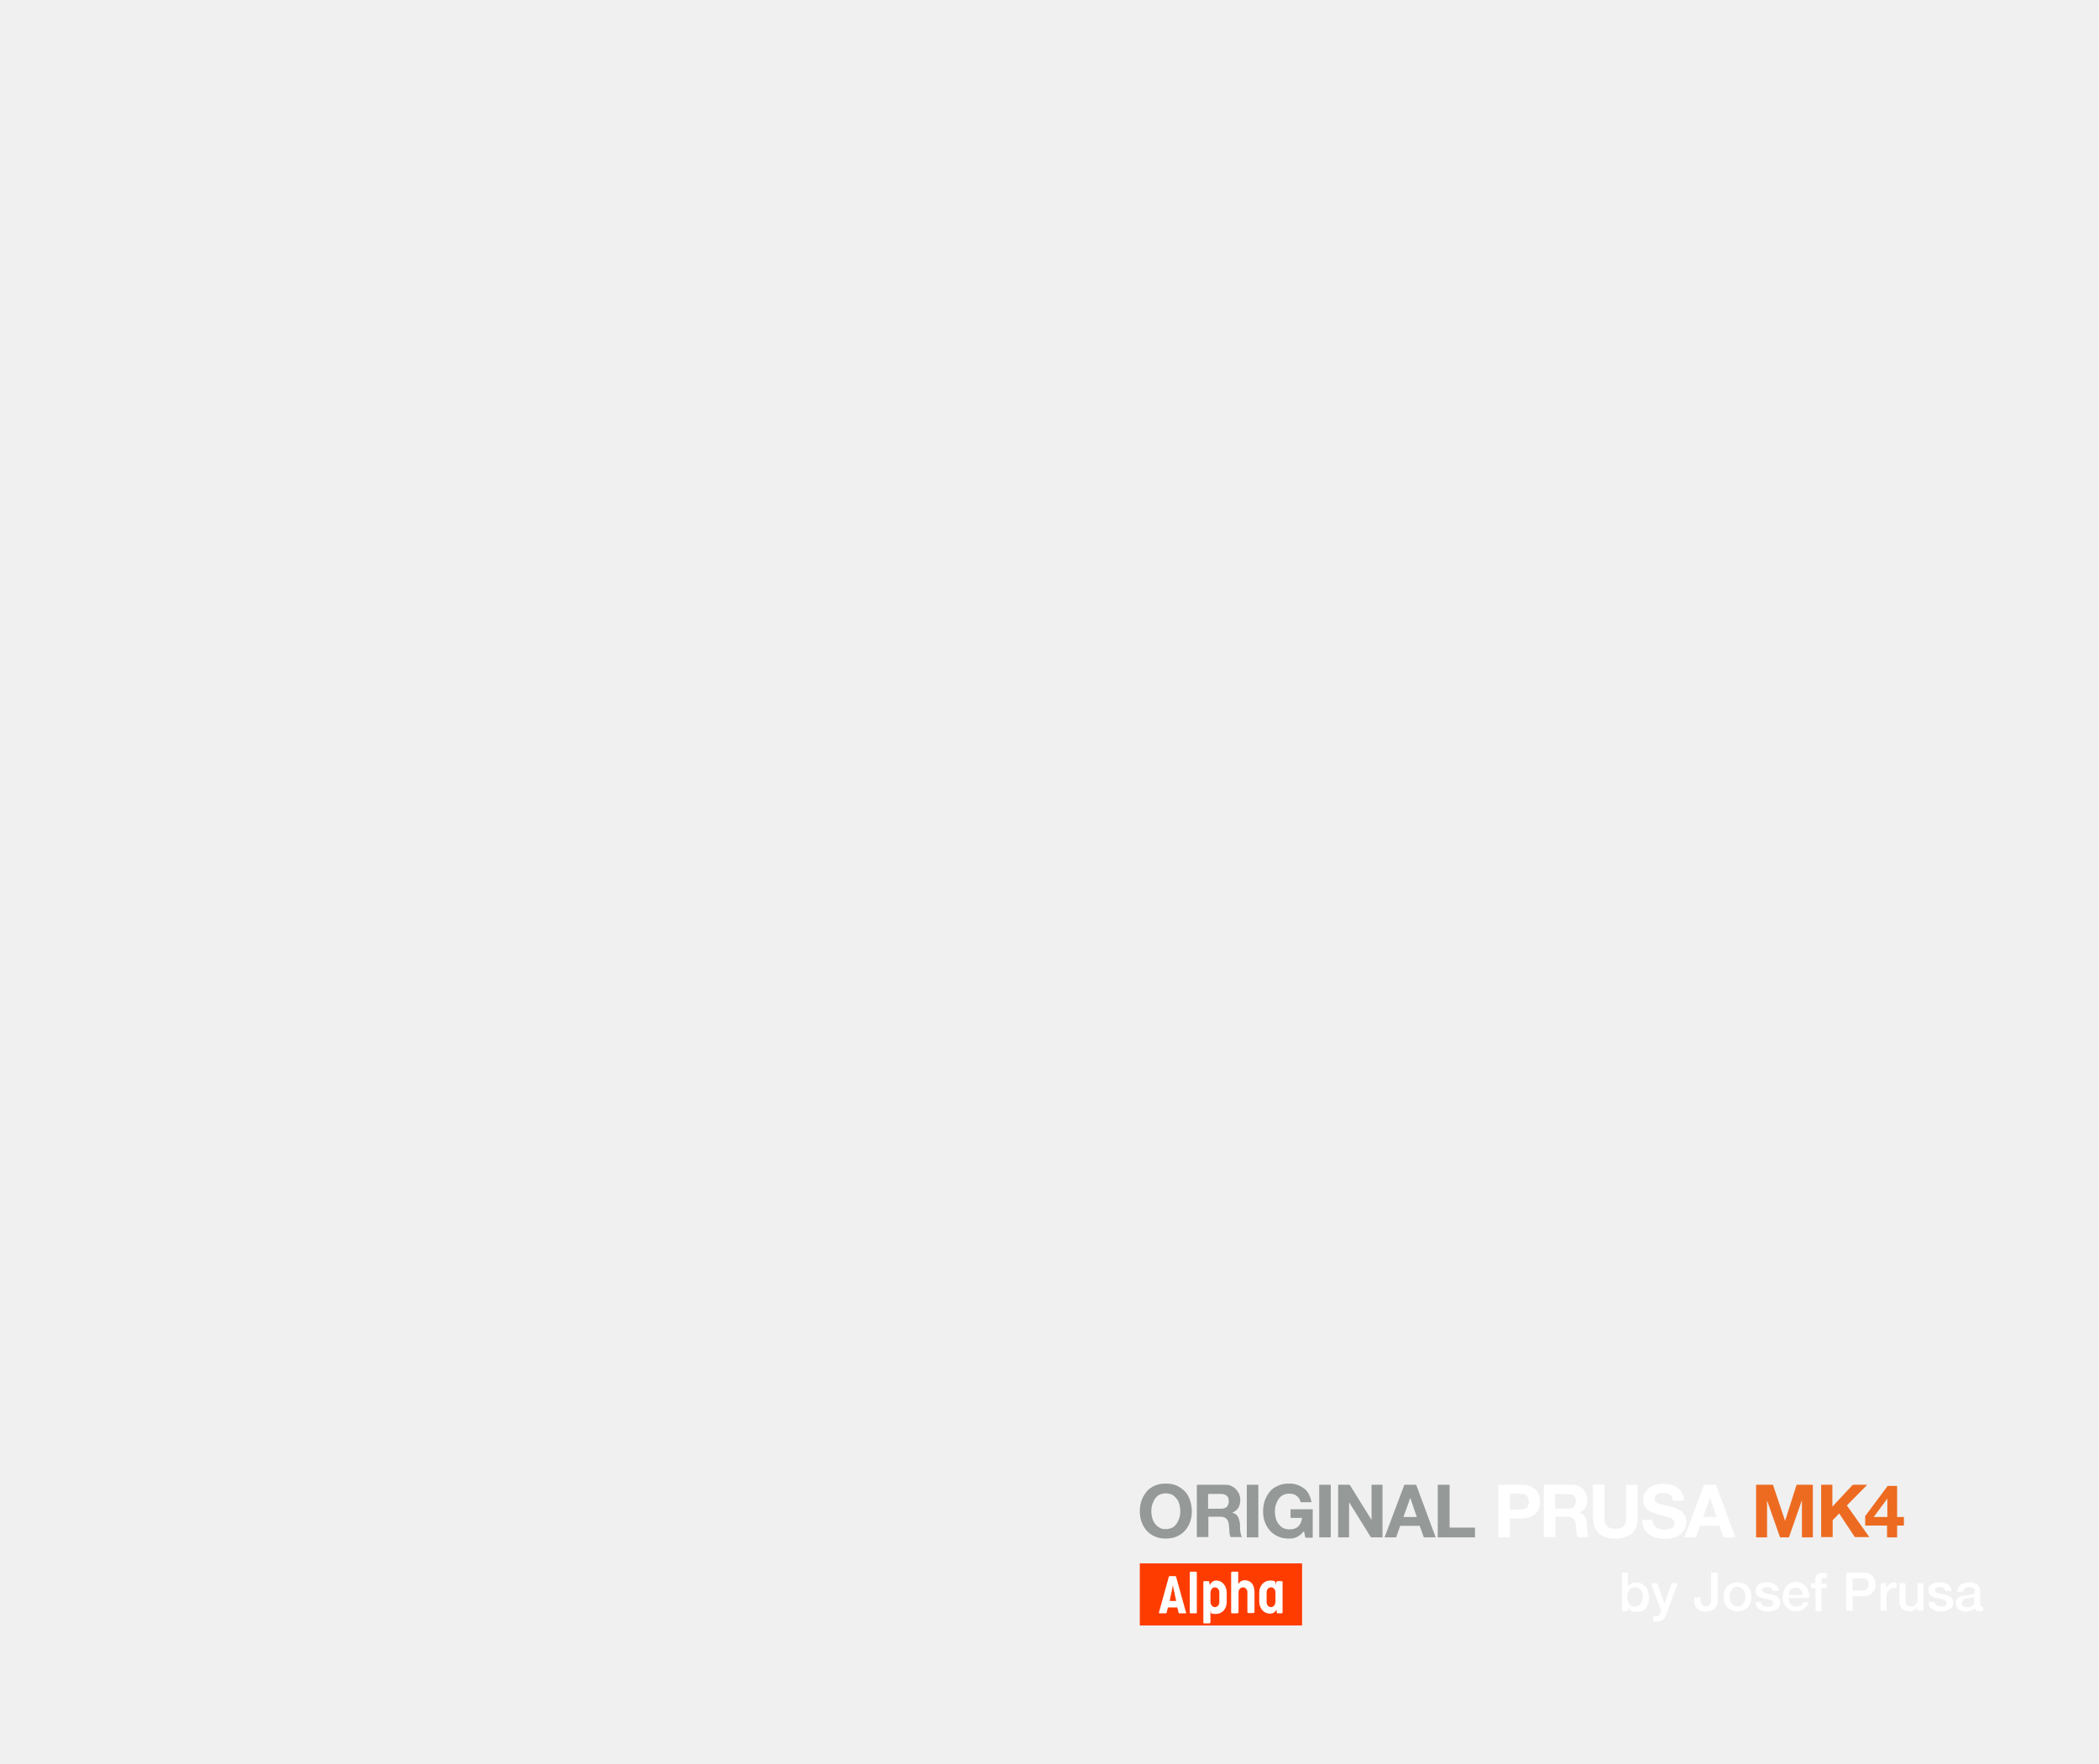
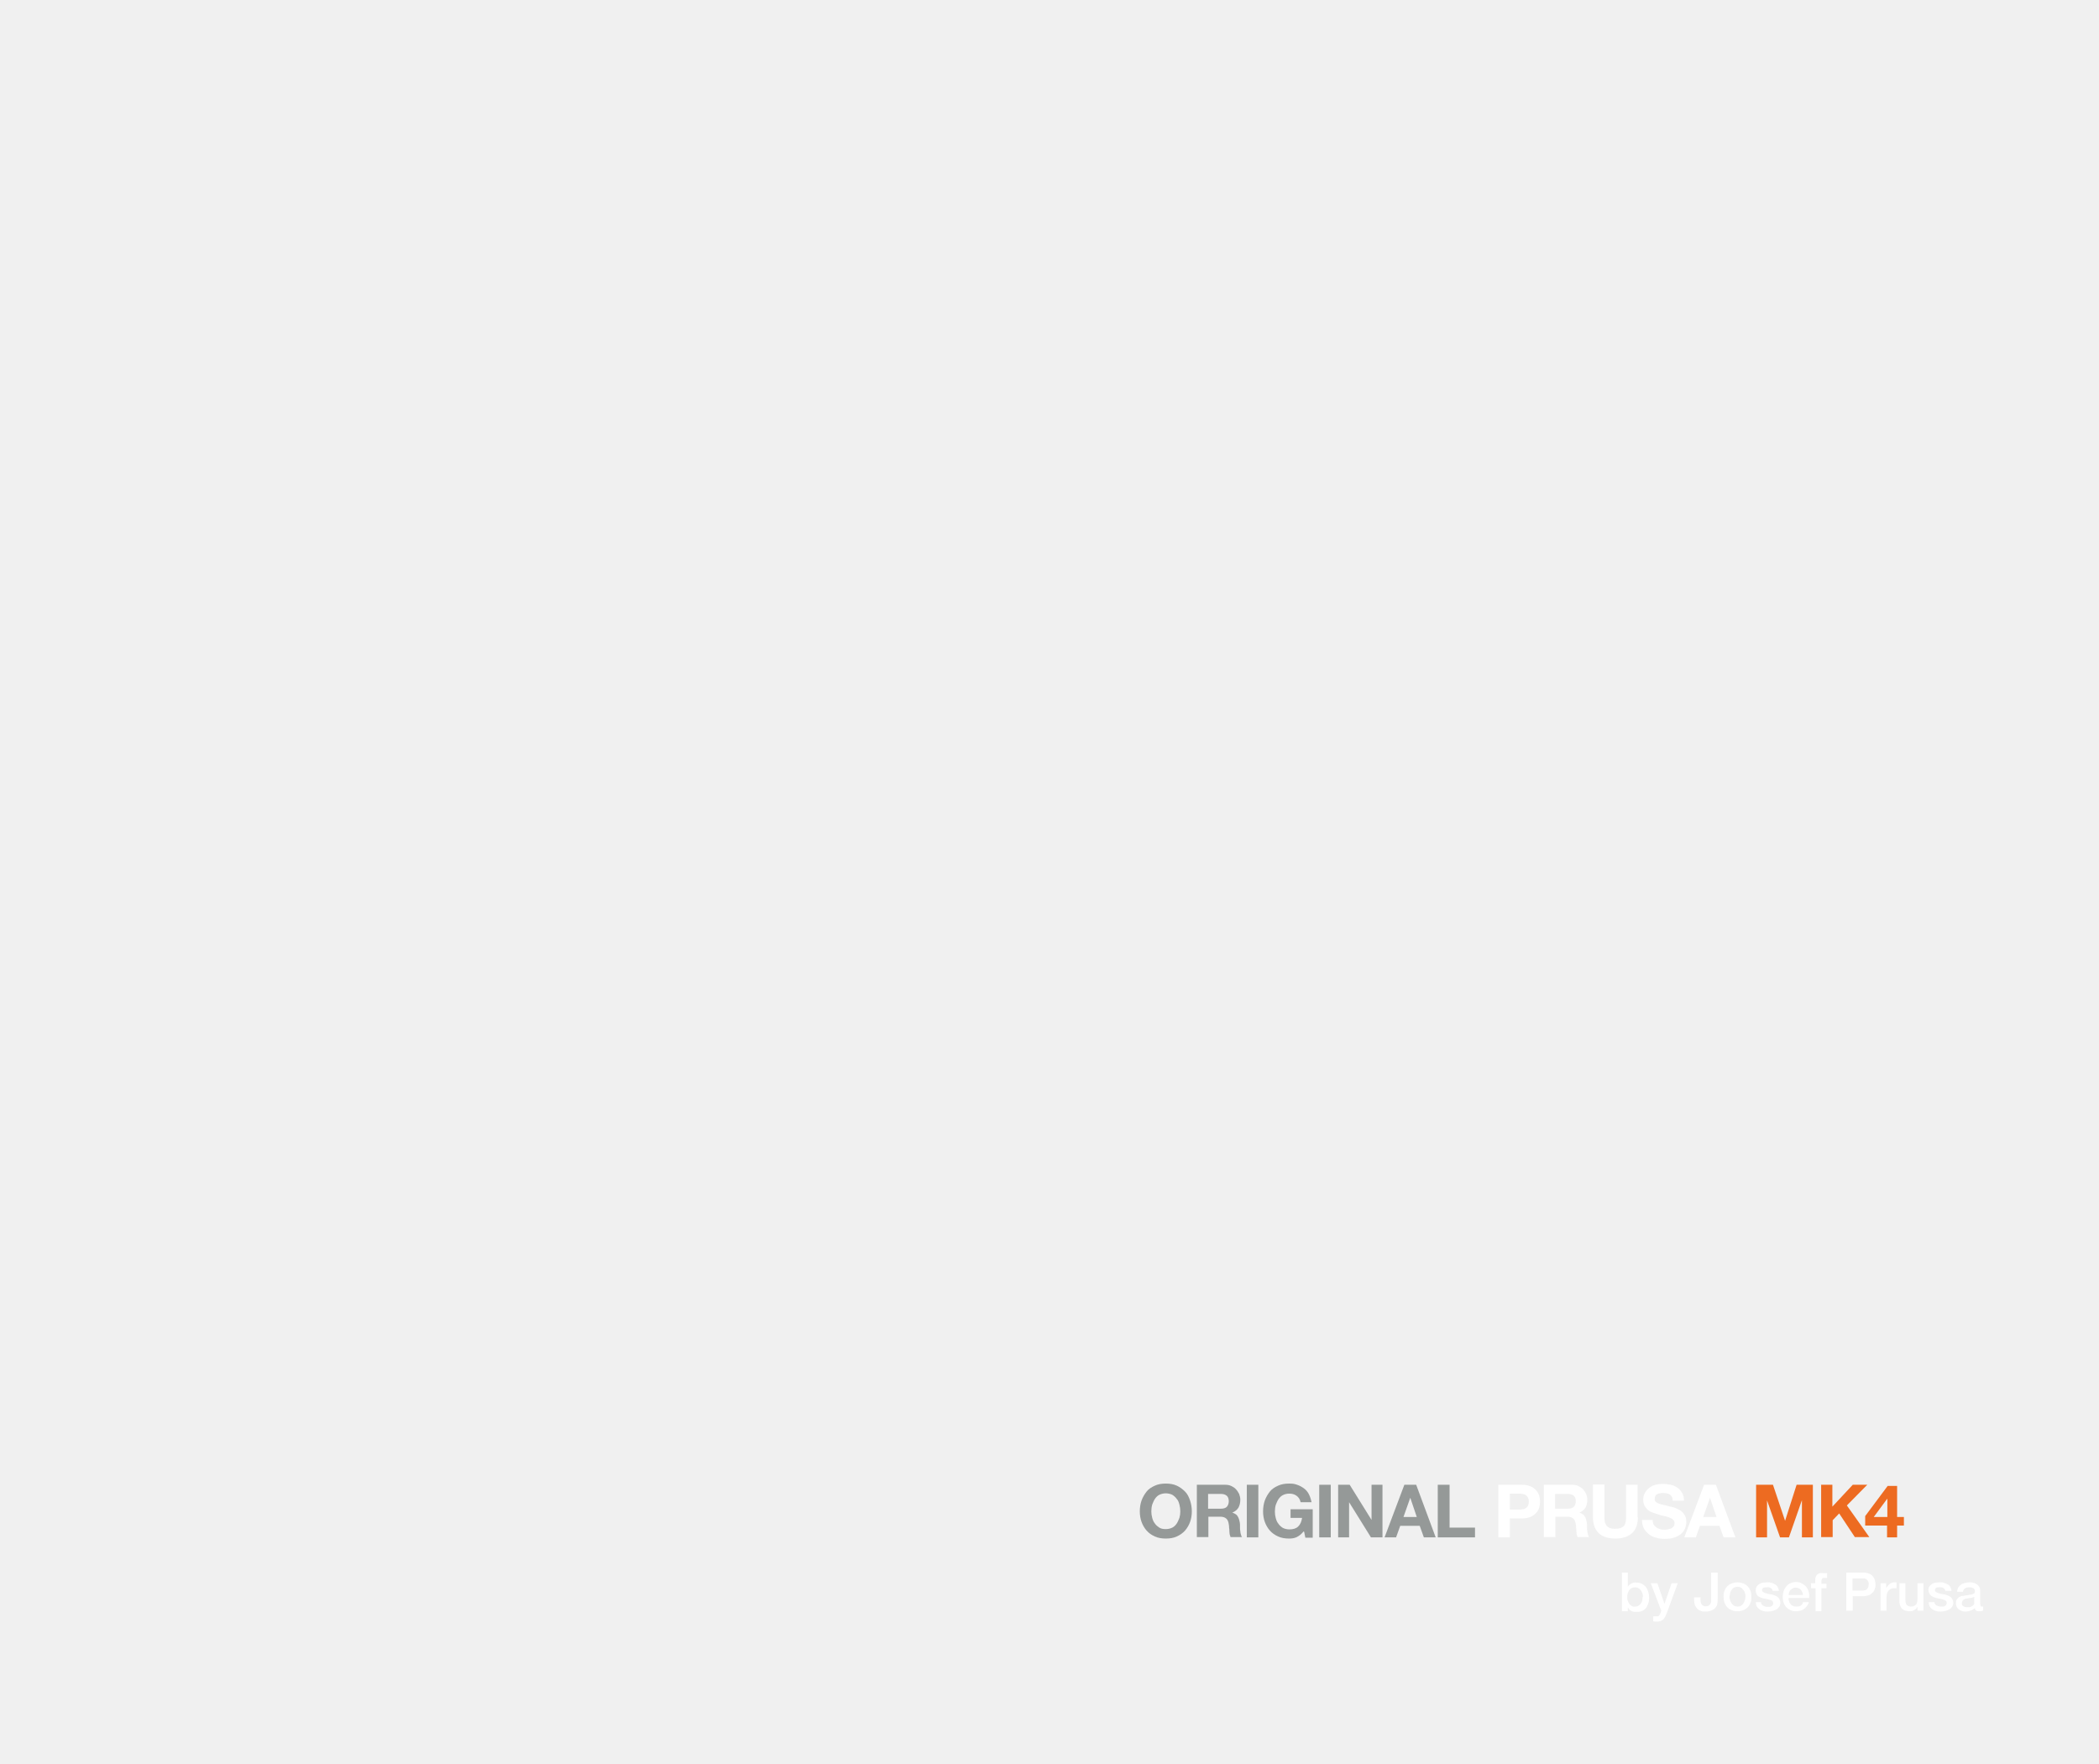
- <svg xmlns="http://www.w3.org/2000/svg" id="svg3128" width="710.1" height="596.7" viewBox="0 0 710.1 596.7">
+ <svg xmlns="http://www.w3.org/2000/svg" id="svg3128" width="710.1" height="596.7" viewBox="0 0 710.1 596.7" version="1.1">
+   <defs id="defs21" />
  <path id="path3098" d="m548.6,532h2.1v4.8h0c.1-.2.3-.4.5-.6.2-.2.4-.3.7-.5.2-.1.5-.2.8-.3.3,0,.5-.1.8,0,.7,0,1.3.1,1.9.4.5.2,1,.6,1.4,1.1.4.5.6,1,.8,1.6.2.6.3,1.3.3,1.9,0,.6,0,1.2-.2,1.8-.2.6-.4,1.1-.7,1.6-.7,1-1.8,1.5-3,1.5-.3,0-.6,0-1,0-.3,0-.6-.1-.9-.2-.3-.1-.5-.3-.8-.5-.2-.2-.4-.5-.6-.8h0v1.3h-2v-12.9Zm7.2,8.2c0-.4,0-.8-.2-1.2-.1-.4-.3-.7-.5-1-.2-.3-.5-.6-.8-.7-.3-.2-.7-.3-1.1-.3-.8,0-1.5.3-2,.9-.5.7-.7,1.6-.7,2.4,0,.4,0,.9.2,1.3.1.4.3.7.5,1,.2.3.5.5.8.7.3.2.7.3,1.1.2.4,0,.8,0,1.2-.3.3-.2.6-.4.8-.7.2-.3.4-.7.5-1,0-.4.1-.8.1-1.2Z" style="fill: #fff;" />
  <path id="path3100" d="m558.5,535.6h2.2l2.4,7h0l2.4-7h2.1l-3.6,9.8c-.2.4-.3.8-.5,1.2-.2.4-.4.7-.6,1-.2.3-.5.5-.9.7-.4.2-.9.3-1.3.3-.5,0-1,0-1.4-.1v-1.7h.5c.2,0,.3,0,.5,0,.2,0,.4,0,.6,0,.1,0,.3-.1.4-.3.1-.1.2-.3.3-.4,0-.2.1-.4.2-.5l.2-.7-3.5-9.2Z" style="fill: #fff;" />
  <path id="path3102" d="m581.1,540.8c0,.5,0,1.1-.1,1.6,0,.5-.3,1-.6,1.4-.3.4-.8.8-1.3,1-.7.3-1.5.4-2.2.4-.6,0-1.2,0-1.7-.3-.5-.2-.9-.5-1.2-.9-.3-.4-.6-.8-.7-1.3-.1-.5-.2-1.1-.2-1.6v-.7h2.2v.7c0,.6,0,1.2.4,1.7.3.4.9.7,1.4.6.3,0,.6,0,.9-.2.2-.1.4-.3.6-.5.1-.2.2-.5.3-.8,0-.4,0-.7,0-1.1v-8.8h2.2v8.7Z" style="fill: #fff;" />
  <path id="path3104" d="m587.8,545.1c-.7,0-1.4-.1-2-.4-.6-.2-1.1-.6-1.5-1-.4-.4-.7-1-.9-1.5-.2-.6-.3-1.3-.3-2,0-.7,0-1.4.3-2,.2-.6.5-1.1.9-1.5.4-.4.9-.8,1.5-1,1.3-.5,2.7-.5,4,0,.6.2,1.1.6,1.5,1,.4.4.7,1,.9,1.5.2.6.3,1.3.3,2,0,.7,0,1.4-.3,2-.2.6-.5,1.1-.9,1.5-.4.4-.9.8-1.5,1-.6.3-1.3.4-2,.4Zm0-1.6c.4,0,.8,0,1.2-.3.3-.2.6-.4.8-.8.2-.3.4-.7.5-1.1.1-.4.2-.8.2-1.2,0-.4,0-.8-.2-1.2,0-.4-.3-.7-.5-1-.2-.3-.5-.6-.8-.8-.7-.4-1.6-.4-2.4,0-.3.2-.6.4-.8.8-.2.3-.4.6-.5,1,0,.4-.1.8-.2,1.2,0,.4,0,.8.2,1.2,0,.4.3.7.5,1.1.2.3.5.6.8.8.4.2.8.3,1.2.3h0Z" style="fill: #fff;" />
  <path id="path3106" d="m595.7,541.9c0,.5.3,1,.7,1.3.4.2.9.4,1.4.4.2,0,.4,0,.7,0,.2,0,.5,0,.7-.2.2,0,.4-.2.5-.4.3-.4.2-.9,0-1.3-.2-.2-.4-.3-.7-.4-.3-.1-.7-.2-1-.3l-1.1-.2c-.4,0-.7-.2-1.1-.3-.4-.1-.7-.3-1-.5-.3-.2-.5-.5-.6-.9-.2-.4-.3-.8-.2-1.2,0-.5.1-.9.4-1.3.2-.3.6-.6.9-.8.4-.2.8-.4,1.3-.4.4,0,.9-.1,1.3-.1.5,0,.9,0,1.4.2.4,0,.8.3,1.2.5.4.2.7.5.9.9.2.4.4.9.4,1.3h-2.1c0-.4-.3-.8-.7-1-.4-.2-.8-.3-1.2-.2-.2,0-.3,0-.5,0-.2,0-.4,0-.6.1-.2,0-.3.2-.4.3-.1.1-.2.3-.2.5,0,.2,0,.5.3.6.2.2.4.3.7.4.3.1.7.2,1,.3l1.1.2c.4,0,.7.2,1.1.3.4.1.7.3,1,.5.3.2.5.5.7.8.2.4.3.8.3,1.2,0,.5-.1,1-.4,1.4-.3.4-.6.7-1,.9-.4.2-.9.4-1.3.5-.5.1-1,.2-1.5.2-.5,0-1.1,0-1.6-.2-.5-.1-.9-.3-1.3-.6-.4-.3-.7-.6-.9-1-.2-.4-.3-.9-.3-1.4h2Z" style="fill: #fff;" />
  <path id="path3108" d="m605.1,540.8c0,.3,0,.7.2,1,0,.3.3.6.5.9.2.3.5.5.8.6.4.2.7.2,1.1.2.5,0,1.1,0,1.5-.3.4-.3.7-.7.8-1.2h1.9c0,.5-.3.9-.6,1.3-.3.4-.6.7-1,1-.4.3-.8.5-1.2.6-.5.1-1,.2-1.5.2-.7,0-1.3-.1-1.9-.4-.5-.2-1-.6-1.4-1-.4-.4-.7-1-.9-1.5-.2-.6-.3-1.3-.3-2,0-.6.1-1.3.3-1.9.2-.6.5-1.1.9-1.6.8-1,2-1.5,3.3-1.5.7,0,1.4.1,2,.5.6.3,1.1.7,1.5,1.2.4.5.7,1.1.8,1.7.2.7.2,1.3.1,2h-6.9Zm4.8-1.3c0-.3,0-.6-.2-.9-.1-.3-.3-.6-.5-.8-.2-.2-.4-.4-.7-.5-.3-.1-.6-.2-.9-.2-.3,0-.7,0-1,.2-.3.1-.5.3-.8.5-.2.2-.4.5-.5.8-.1.3-.2.7-.2,1h4.8Z" style="fill: #fff;" />
  <path id="path3110" d="m612.6,535.6h1.5v-.8c0-.5,0-1,.2-1.4.1-.3.3-.6.6-.8.2-.2.5-.3.8-.4.3,0,.7-.1,1,0,.5,0,.9,0,1.4,0v1.6c-.1,0-.3,0-.4,0h-.5c-.3,0-.5,0-.7.2-.2.2-.3.5-.3.8v1h1.7v1.5h-1.7v7.8h-2v-7.8h-1.5v-1.5Z" style="fill: #fff;" />
  <path id="path3112" d="m624.5,532h5.7c.8,0,1.5.1,2.2.4.5.2,1,.6,1.3,1,.3.4.5.8.6,1.3.1.4.2.9.2,1.3,0,.4,0,.9-.2,1.3-.1.5-.3.9-.6,1.3-.4.4-.8.8-1.3,1-.7.3-1.5.4-2.2.4h-3.4v4.9h-2.2v-12.9Zm2.2,6.1h3.3c.3,0,.5,0,.8-.1.3,0,.5-.2.7-.3.2-.2.4-.4.5-.7.1-.3.2-.7.2-1,0-.3,0-.7-.2-1-.2-.5-.7-.9-1.2-1-.3,0-.6,0-.8,0h-3.3v4.2Z" style="fill: #fff;" />
  <path id="path3114" d="m636.2,535.6h1.9v1.8h0c0-.3.2-.5.4-.7.2-.2.4-.5.6-.7.2-.2.5-.4.8-.5.3-.1.6-.2.9-.2h.8v2h-.4c-.1,0-.3,0-.5,0-.7,0-1.3.3-1.8.8-.2.3-.4.6-.5,1-.1.4-.2.9-.2,1.4v4.4h-2v-9.3Z" style="fill: #fff;" />
  <path id="path3116" d="m650.7,544.9h-2v-1.3h0c-.3.5-.7.9-1.1,1.1-.5.3-1,.4-1.5.4-1,0-1.9-.2-2.7-.9-.6-.8-.9-1.8-.8-2.7v-5.9h2v5.7c0,.6.1,1.2.5,1.7.3.3.8.5,1.3.5.4,0,.7,0,1.1-.2.3-.1.5-.3.7-.5.2-.2.3-.5.4-.8,0-.3.1-.7.1-1v-5.4h2v9.3Z" style="fill: #fff;" />
  <path id="path3118" d="m654.4,541.9c0,.5.3,1,.7,1.2.4.2.9.4,1.4.4.2,0,.4,0,.7,0,.2,0,.5,0,.7-.2.2,0,.4-.2.5-.4.1-.2.2-.4.2-.6,0-.2-.1-.5-.3-.7-.2-.2-.4-.3-.7-.4-.3-.1-.7-.2-1-.3l-1.1-.2c-.4,0-.7-.2-1.1-.3-.4-.1-.7-.3-1-.5-.3-.2-.5-.5-.7-.8-.2-.4-.3-.8-.3-1.2,0-.5.1-.9.4-1.3.2-.3.6-.6.9-.8.4-.2.8-.4,1.3-.4.4,0,.9-.1,1.3-.1.5,0,.9,0,1.4.2.4.1.8.3,1.2.5.4.2.7.5.9.9.2.4.4.9.4,1.3h-2.1c0-.4-.3-.8-.7-1-.4-.2-.8-.3-1.2-.2-.2,0-.3,0-.5,0-.2,0-.4,0-.5.1-.2,0-.3.2-.4.3-.1.1-.2.3-.2.5,0,.2,0,.5.3.6.2.2.4.3.7.4.3.1.7.2,1,.3l1.1.2c.4,0,.7.2,1.1.3.4.1.7.3,1,.5.3.2.5.5.7.8.2.4.3.8.3,1.2,0,.5-.1,1-.4,1.4-.3.4-.6.7-1,.9-.4.2-.9.4-1.3.5-.5.1-1,.2-1.5.2-.6,0-1.1,0-1.6-.2-.5-.1-.9-.3-1.3-.6-.4-.3-.7-.6-.9-1-.2-.4-.3-.9-.3-1.4h2.1Z" style="fill: #fff;" />
  <path id="path3120" d="m670,542.8c0,.2,0,.4,0,.5,0,.1.2.2.4.2h.5v1.4h-.3c0,0-.3.2-.3.2h-.4c-.1,0-.2,0-.3,0-.3,0-.7,0-1-.2-.3-.2-.5-.5-.5-.9-.4.4-.9.7-1.5.9-.6.2-1.1.3-1.7.3-.4,0-.8,0-1.2-.2-.4-.1-.7-.3-1-.5-.3-.2-.5-.5-.7-.8-.2-.4-.3-.8-.3-1.2,0-.5,0-1,.3-1.4.2-.3.5-.6.8-.8.4-.2.7-.4,1.2-.4.4,0,.9-.2,1.3-.2.3,0,.7-.1,1.1-.2.3,0,.6,0,.9-.2.2,0,.4-.2.6-.3.2-.2.2-.4.2-.7,0-.2,0-.5-.2-.7-.1-.2-.3-.3-.5-.4-.2,0-.4-.2-.6-.2-.2,0-.4,0-.7,0-.5,0-1,.1-1.4.4-.4.3-.6.7-.6,1.1h-2c0-.5.2-1,.4-1.5.3-.4.6-.7,1-1,.4-.2.9-.4,1.3-.5.5-.1,1-.2,1.5-.2.5,0,.9,0,1.3.2.4,0,.8.2,1.2.5.3.2.6.5.8.8.2.4.3.8.3,1.2v4.8Zm-2.1-2.6c-.3.2-.7.3-1.2.4-.5,0-.9.1-1.4.2-.2,0-.4,0-.6.2-.2,0-.4.1-.5.3-.2.1-.3.3-.4.5,0,.2-.1.4-.1.7,0,.2,0,.4.2.6.1.2.3.3.5.4.2,0,.4.2.6.2.2,0,.4,0,.6,0,.2,0,.5,0,.7,0,.3,0,.5-.2.8-.3.2-.1.4-.3.6-.5.2-.2.2-.5.2-.8v-1.5Z" style="fill: #fff;" />
-   <g>
-     <path d="m385.6,511.3c0-1.3.2-2.6.6-3.7s1-2.1,1.7-3c.7-.9,1.7-1.5,2.8-2,1.1-.5,2.3-.7,3.7-.7s2.6.2,3.7.7c1.1.5,2,1.2,2.8,2s1.3,1.8,1.7,3,.6,2.4.6,3.7-.2,2.5-.6,3.6-1,2.1-1.7,2.9c-.7.8-1.7,1.5-2.8,2-1.1.5-2.3.7-3.7.7s-2.6-.2-3.7-.7c-1.1-.5-2-1.1-2.8-2-.7-.8-1.3-1.8-1.7-2.9-.4-1.1-.6-2.3-.6-3.6Zm3.9,0c0,.7.1,1.5.3,2.2.2.7.4,1.3.9,1.9.4.6.9,1,1.5,1.4s1.4.5,2.2.5,1.6-.2,2.2-.5,1.1-.8,1.5-1.4c.4-.6.6-1.2.9-1.9.2-.7.3-1.4.3-2.2s-.1-1.5-.3-2.3c-.2-.7-.4-1.4-.9-1.9-.4-.6-.9-1-1.5-1.4-.6-.3-1.4-.5-2.2-.5s-1.6.2-2.2.5c-.6.3-1.1.8-1.5,1.4s-.6,1.2-.9,1.9c-.2.7-.3,1.5-.3,2.3Z" style="fill: #959998;" />
-     <path d="m404.8,502.3h9.6c.8,0,1.5.1,2.1.4.6.3,1.2.6,1.6,1.1.4.4.8,1,1.1,1.6.2.6.4,1.2.4,1.9,0,1.1-.2,1.9-.6,2.7-.4.7-1.2,1.4-2.1,1.7h0c.5.2.9.4,1.2.6s.6.6.8,1c.2.4.3.8.4,1.2s.2.9.2,1.3,0,.6,0,1,0,.8.1,1.2c0,.4.1.8.2,1.1.1.4.2.7.4.9h-3.9c-.1-.3-.2-.6-.3-.9,0-.3-.1-.7-.1-1.1s0-.7-.1-1.2c0-.4,0-.7-.1-1.1-.1-.9-.4-1.6-.9-2s-1.1-.6-2.1-.6h-3.9v6.9h-3.9v-17.7Zm3.9,8.1h4.3c.9,0,1.6-.2,2-.6.4-.4.7-1.1.7-1.9s-.2-1.5-.7-1.9-1.1-.6-2-.6h-4.3v5Z" style="fill: #959998;" />
-     <path d="m421.8,502.3h3.9v17.8h-3.9v-17.8Z" style="fill: #959998;" />
-     <path d="m441,518.1c-.7.9-1.5,1.5-2.3,1.9s-1.7.5-2.6.5c-1.4,0-2.6-.2-3.7-.7-1.1-.5-2-1.1-2.8-2-.7-.8-1.3-1.8-1.7-2.9-.4-1.1-.6-2.3-.6-3.6s.2-2.6.6-3.7,1-2.1,1.7-3c.7-.9,1.7-1.5,2.8-2,1.1-.5,2.3-.7,3.7-.7s1.8.1,2.7.4c.9.3,1.6.7,2.3,1.2s1.3,1.2,1.7,2,.7,1.7.9,2.7h-3.7c-.2-1-.7-1.7-1.4-2.2s-1.5-.7-2.4-.7-1.6.2-2.2.5-1.1.8-1.5,1.4c-.4.6-.6,1.2-.9,1.9-.2.7-.3,1.5-.3,2.3s.1,1.5.3,2.2c.2.7.4,1.3.9,1.9.4.6.9,1,1.5,1.4.6.3,1.4.5,2.2.5,1.3,0,2.3-.3,3-1s1.1-1.6,1.3-2.9h-3.9v-2.9h7.5v9.6h-2.5l-.4-2Z" style="fill: #959998;" />
-     <path d="m446.3,502.3h3.9v17.8h-3.9v-17.8Z" style="fill: #959998;" />
-     <path d="m452.7,502.3h3.9l7.4,11.9h0v-11.9h3.7v17.8h-3.9l-7.4-11.9h0v11.9h-3.7v-17.8Z" style="fill: #959998;" />
-     <path d="m475.1,502.3h4l6.6,17.8h-4l-1.4-3.9h-6.6l-1.4,3.9h-3.9l6.7-17.8Zm-.4,10.9h4.6l-2.2-6.5h0l-2.3,6.5Z" style="fill: #959998;" />
-     <path d="m486.5,502.3h3.9v14.5h8.6v3.3h-12.6v-17.8h0Z" style="fill: #959998;" />
+   <g id="g8">
+     <path d="m385.6,511.3c0-1.3.2-2.6.6-3.7s1-2.1,1.7-3c.7-.9,1.7-1.5,2.8-2,1.1-.5,2.3-.7,3.7-.7s2.6.2,3.7.7c1.1.5,2,1.2,2.8,2s1.3,1.8,1.7,3,.6,2.4.6,3.7-.2,2.5-.6,3.6-1,2.1-1.7,2.9c-.7.8-1.7,1.5-2.8,2-1.1.5-2.3.7-3.7.7s-2.6-.2-3.7-.7c-1.1-.5-2-1.1-2.8-2-.7-.8-1.3-1.8-1.7-2.9-.4-1.1-.6-2.3-.6-3.6Zm3.9,0c0,.7.1,1.5.3,2.2.2.7.4,1.3.9,1.9.4.6.9,1,1.5,1.4s1.4.5,2.2.5,1.6-.2,2.2-.5,1.1-.8,1.5-1.4c.4-.6.6-1.2.9-1.9.2-.7.3-1.4.3-2.2s-.1-1.5-.3-2.3c-.2-.7-.4-1.4-.9-1.9-.4-.6-.9-1-1.5-1.4-.6-.3-1.4-.5-2.2-.5s-1.6.2-2.2.5c-.6.3-1.1.8-1.5,1.4s-.6,1.2-.9,1.9c-.2.7-.3,1.5-.3,2.3Z" style="fill: #959998;" id="path1" />
+     <path d="m404.8,502.3h9.6c.8,0,1.5.1,2.1.4.6.3,1.2.6,1.6,1.1.4.4.8,1,1.1,1.6.2.6.4,1.2.4,1.9,0,1.1-.2,1.9-.6,2.7-.4.7-1.2,1.4-2.1,1.7h0c.5.2.9.4,1.2.6s.6.6.8,1c.2.4.3.8.4,1.2s.2.9.2,1.3,0,.6,0,1,0,.8.1,1.2c0,.4.1.8.2,1.1.1.4.2.7.4.9h-3.9c-.1-.3-.2-.6-.3-.9,0-.3-.1-.7-.1-1.1s0-.7-.1-1.2c0-.4,0-.7-.1-1.1-.1-.9-.4-1.6-.9-2s-1.1-.6-2.1-.6h-3.9v6.9h-3.9v-17.7Zm3.9,8.1h4.3c.9,0,1.6-.2,2-.6.4-.4.7-1.1.7-1.9s-.2-1.5-.7-1.9-1.1-.6-2-.6h-4.3v5Z" style="fill: #959998;" id="path2" />
+     <path d="m421.8,502.3h3.9v17.8h-3.9v-17.8Z" style="fill: #959998;" id="path3" />
+     <path d="m441,518.1c-.7.9-1.5,1.5-2.3,1.9s-1.7.5-2.6.5c-1.4,0-2.6-.2-3.7-.7-1.1-.5-2-1.1-2.8-2-.7-.8-1.3-1.8-1.7-2.9-.4-1.1-.6-2.3-.6-3.6s.2-2.6.6-3.7,1-2.1,1.7-3c.7-.9,1.7-1.5,2.8-2,1.1-.5,2.3-.7,3.7-.7s1.8.1,2.7.4c.9.3,1.6.7,2.3,1.2s1.3,1.2,1.7,2,.7,1.7.9,2.7h-3.7c-.2-1-.7-1.7-1.4-2.2s-1.5-.7-2.4-.7-1.6.2-2.2.5-1.1.8-1.5,1.4c-.4.6-.6,1.2-.9,1.9-.2.7-.3,1.5-.3,2.3s.1,1.5.3,2.2c.2.7.4,1.3.9,1.9.4.6.9,1,1.5,1.4.6.3,1.4.5,2.2.5,1.3,0,2.3-.3,3-1s1.1-1.6,1.3-2.9h-3.9v-2.9h7.5v9.6h-2.5l-.4-2Z" style="fill: #959998;" id="path4" />
+     <path d="m446.3,502.3h3.9v17.8h-3.9v-17.8Z" style="fill: #959998;" id="path5" />
+     <path d="m452.7,502.3h3.9l7.4,11.9h0v-11.9h3.7v17.8h-3.9l-7.4-11.9h0v11.9h-3.7v-17.8Z" style="fill: #959998;" id="path6" />
+     <path d="m475.1,502.3h4l6.6,17.8h-4l-1.4-3.9h-6.6l-1.4,3.9h-3.9l6.7-17.8Zm-.4,10.9h4.6l-2.2-6.5h0l-2.3,6.5Z" style="fill: #959998;" id="path7" />
+     <path d="m486.5,502.3h3.9v14.5h8.6v3.3h-12.6v-17.8h0Z" style="fill: #959998;" id="path8" />
  </g>
-   <g>
-     <path d="m506.9,502.3h8c1.1,0,2.1.2,2.8.5s1.4.7,1.9,1.3c.5.5.9,1.2,1.1,1.8.2.7.3,1.4.3,2.1s-.1,1.4-.3,2.1-.6,1.3-1.1,1.8c-.5.5-1.1,1-1.9,1.3s-1.7.5-2.8.5h-4.1v6.4h-3.9v-17.8Zm3.9,8.4h3c.4,0,.9,0,1.3-.1.4,0,.8-.2,1.1-.4.3-.2.6-.5.7-.8.2-.3.3-.8.3-1.4s-.1-1-.3-1.4c-.2-.3-.4-.6-.7-.8-.3-.2-.7-.3-1.1-.4s-.9-.1-1.3-.1h-3v5.3Z" style="fill: #fff;" />
-     <path d="m522.2,502.3h9.6c.8,0,1.5.1,2.1.4.6.3,1.2.6,1.6,1.1.4.4.8,1,1.1,1.6.2.6.4,1.2.4,1.9,0,1.1-.2,1.9-.6,2.7-.4.7-1.2,1.4-2.1,1.7h0c.5.2.9.4,1.2.6s.6.6.8,1c.2.4.3.8.4,1.2s.2.9.2,1.3,0,.6,0,1,0,.8.1,1.2c0,.4.1.8.2,1.1.1.4.2.7.4.9h-3.9c-.1-.3-.2-.6-.3-.9,0-.3-.1-.7-.1-1.1s0-.7-.1-1.2c0-.4,0-.7-.1-1.1-.1-.9-.4-1.6-.9-2s-1.1-.6-2.1-.6h-3.9v6.9h-3.9v-17.7Zm3.9,8.1h4.3c.9,0,1.5-.2,2-.6.4-.4.7-1.1.7-1.9s-.2-1.5-.7-1.9-1.1-.6-2-.6h-4.3v5Z" style="fill: #fff;" />
-     <path d="m554.1,513.3c0,2.4-.7,4.2-2,5.4-1.4,1.2-3.2,1.8-5.6,1.8s-4.3-.6-5.6-1.8c-1.3-1.2-2-3-2-5.4v-11.1h3.9v11.1c0,.5,0,1,.1,1.4,0,.5.3.9.5,1.3.3.4.6.6,1.1.9.5.2,1.1.3,1.9.3,1.4,0,2.3-.3,2.9-.9s.8-1.6.8-2.9v-11.1h3.9v11h0Z" style="fill: #fff;" />
-     <path d="m559.1,514.2c0,.6.1,1.1.3,1.5.2.4.5.7.9,1s.8.4,1.3.6,1,.2,1.5.2.7,0,1.1-.1.8-.2,1.1-.3.6-.4.9-.7c.2-.3.3-.6.3-1.1s-.2-.9-.5-1.2-.7-.5-1.2-.7c-.5-.2-1.1-.4-1.7-.5s-1.3-.3-1.9-.5c-.7-.2-1.3-.4-1.9-.6-.6-.2-1.2-.5-1.7-.9s-.9-.9-1.2-1.4c-.3-.6-.5-1.3-.5-2.1s.2-1.7.6-2.4.9-1.2,1.5-1.7,1.4-.8,2.1-1,1.6-.3,2.4-.3,1.8.1,2.7.3,1.6.5,2.3,1,1.2,1.1,1.6,1.8.6,1.6.6,2.6h-3.8c0-.5-.1-1-.3-1.3s-.4-.6-.7-.8-.7-.3-1.1-.4-.9-.1-1.3-.1-.6,0-1,.1c-.3,0-.6.2-.9.3-.3.2-.5.4-.6.6s-.2.6-.2.9,0,.6.2.9c.1.2.4.4.8.6s.9.4,1.6.5c.7.2,1.6.4,2.7.7.2,0,.5.1.9.2.3.1.7.2,1.1.4.4.2.8.4,1.2.6.4.2.7.5,1.1.9.3.4.6.8.8,1.3.2.5.3,1.1.3,1.8s-.2,1.6-.5,2.3c-.3.7-.8,1.3-1.4,1.8s-1.4.9-2.3,1.2c-.9.3-2,.4-3.2.4s-1.9-.1-2.9-.4-1.7-.6-2.4-1.2-1.3-1.2-1.7-2c-.4-.8-.6-1.7-.6-2.8h3.8Z" style="fill: #fff;" />
-     <path d="m576.5,502.3h4l6.6,17.8h-4l-1.4-3.9h-6.6l-1.4,3.9h-3.9l6.7-17.8Zm-.4,10.9h4.6l-2.2-6.5h0l-2.3,6.5Z" style="fill: #fff;" />
+   <g id="g13">
+     <path d="m506.9,502.3h8c1.1,0,2.1.2,2.8.5s1.4.7,1.9,1.3c.5.5.9,1.2,1.1,1.8.2.7.3,1.4.3,2.1s-.1,1.4-.3,2.1-.6,1.3-1.1,1.8c-.5.5-1.1,1-1.9,1.3s-1.7.5-2.8.5h-4.1v6.4h-3.9v-17.8Zm3.9,8.4h3c.4,0,.9,0,1.3-.1.4,0,.8-.2,1.1-.4.3-.2.6-.5.7-.8.2-.3.3-.8.3-1.4s-.1-1-.3-1.4c-.2-.3-.4-.6-.7-.8-.3-.2-.7-.3-1.1-.4s-.9-.1-1.3-.1h-3v5.3Z" style="fill: #fff;" id="path9" />
+     <path d="m522.2,502.3h9.6c.8,0,1.5.1,2.1.4.6.3,1.2.6,1.6,1.1.4.4.8,1,1.1,1.6.2.6.4,1.2.4,1.9,0,1.1-.2,1.9-.6,2.7-.4.7-1.2,1.4-2.1,1.7h0c.5.2.9.4,1.2.6s.6.6.8,1c.2.4.3.8.4,1.2s.2.9.2,1.3,0,.6,0,1,0,.8.1,1.2c0,.4.1.8.2,1.1.1.4.2.7.4.9h-3.9c-.1-.3-.2-.6-.3-.9,0-.3-.1-.7-.1-1.1s0-.7-.1-1.2c0-.4,0-.7-.1-1.1-.1-.9-.4-1.6-.9-2s-1.1-.6-2.1-.6h-3.9v6.9h-3.9v-17.7Zm3.9,8.1h4.3c.9,0,1.5-.2,2-.6.4-.4.7-1.1.7-1.9s-.2-1.5-.7-1.9-1.1-.6-2-.6h-4.3v5Z" style="fill: #fff;" id="path10" />
+     <path d="m554.1,513.3c0,2.4-.7,4.2-2,5.4-1.4,1.2-3.2,1.8-5.6,1.8s-4.3-.6-5.6-1.8c-1.3-1.2-2-3-2-5.4v-11.1h3.9v11.1c0,.5,0,1,.1,1.4,0,.5.3.9.5,1.3.3.4.6.6,1.1.9.5.2,1.1.3,1.9.3,1.4,0,2.3-.3,2.9-.9s.8-1.6.8-2.9v-11.1h3.9v11h0Z" style="fill: #fff;" id="path11" />
+     <path d="m559.1,514.2c0,.6.1,1.1.3,1.5.2.4.5.7.9,1s.8.4,1.3.6,1,.2,1.5.2.7,0,1.1-.1.8-.2,1.1-.3.6-.4.9-.7c.2-.3.3-.6.3-1.1s-.2-.9-.5-1.2-.7-.5-1.2-.7c-.5-.2-1.1-.4-1.7-.5s-1.3-.3-1.9-.5c-.7-.2-1.3-.4-1.9-.6-.6-.2-1.2-.5-1.7-.9s-.9-.9-1.2-1.4c-.3-.6-.5-1.3-.5-2.1s.2-1.7.6-2.4.9-1.2,1.5-1.7,1.4-.8,2.1-1,1.6-.3,2.4-.3,1.8.1,2.7.3,1.6.5,2.3,1,1.2,1.1,1.6,1.8.6,1.6.6,2.6h-3.8c0-.5-.1-1-.3-1.3s-.4-.6-.7-.8-.7-.3-1.1-.4-.9-.1-1.3-.1-.6,0-1,.1c-.3,0-.6.2-.9.3-.3.2-.5.4-.6.6s-.2.6-.2.9,0,.6.2.9c.1.2.4.4.8.6s.9.4,1.6.5c.7.2,1.6.4,2.7.7.2,0,.5.1.9.2.3.1.7.2,1.1.4.4.2.8.4,1.2.6.4.2.7.5,1.1.9.3.4.6.8.8,1.3.2.5.3,1.1.3,1.8s-.2,1.6-.5,2.3c-.3.7-.8,1.3-1.4,1.8s-1.4.9-2.3,1.2c-.9.3-2,.4-3.2.4s-1.9-.1-2.9-.4-1.7-.6-2.4-1.2-1.3-1.2-1.7-2c-.4-.8-.6-1.7-.6-2.8h3.8Z" style="fill: #fff;" id="path12" />
+     <path d="m576.5,502.3h4l6.6,17.8h-4l-1.4-3.9h-6.6l-1.4,3.9h-3.9l6.7-17.8Zm-.4,10.9h4.6l-2.2-6.5h0l-2.3,6.5Z" style="fill: #fff;" id="path13" />
  </g>
-   <g>
-     <path d="m594.3,502.3h5.5l4.1,12.2h0l3.9-12.2h5.5v17.8h-3.7v-12.6h0l-4.4,12.6h-3l-4.4-12.5h0v12.5h-3.7v-17.8h0Z" style="fill: #ed6b21;" />
-     <path d="m616,502.3h3.9v7.4l6.9-7.4h4.9l-6.9,7,7.6,10.7h-4.9l-5.3-8-2.2,2.3v5.7h-3.9v-17.8Z" style="fill: #ed6b21;" />
-     <path d="m638.4,516.1h-7.4v-3.2l7.6-10.2h3.2v10.5h2.3v2.9h-2.3v4h-3.4v-4h0Zm0-9h0l-4.5,6.1h4.6v-6.1Z" style="fill: #ed6b21;" />
-   </g>
-   <rect x="385.6" y="528.9" width="54.9" height="21" style="fill: #ff3c00;" />
-   <g>
-     <path d="m401.3,545.4c0,.2,0,.4-.2.4h-2c-.2,0-.4,0-.4-.3l-.4-1.7h-3.2l-.4,1.7c0,.2-.2.3-.4.3h-2c-.2,0-.3-.1-.2-.4l3.3-11.9c0-.2.2-.3.4-.3h1.7c.2,0,.3,0,.4.3l3.3,11.9Zm-4.5-9.2l-.2,1.2-.9,4.2h2.2l-.9-4.2-.2-1.2Z" style="fill: #fff;" />
-     <path d="m402.5,532.1c0-.2.1-.4.3-.4h1.8c.2,0,.3.1.3.4v13.3c0,.2,0,.4-.3.4h-1.8c-.2,0-.3-.1-.3-.4v-13.3Z" style="fill: #fff;" />
-     <path d="m415,541.9c0,2.3-1.4,4.1-3.7,4.1s-1.4-.5-1.8-1.1v3.9c0,.2-.2.4-.4.4h-1.7c-.2,0-.3-.1-.3-.4v-13.5c0-.2.1-.4.3-.4h1.3c.2,0,.4.1.4.4l.2.9c.4-.8,1.1-1.5,2.1-1.5,2.2,0,3.6,1.9,3.6,4.1v3.1Zm-2.5-3.2c0-.9-.6-1.7-1.5-1.7s-1.4.8-1.5,1.8v3c0,1,.6,1.9,1.5,1.9s1.5-.8,1.5-1.7v-3.3Z" style="fill: #fff;" />
-     <path d="m422,538.6c0-.8-.6-1.6-1.5-1.6s-1.5.9-1.5,1.6v6.8c0,.2-.3.4-.5.4h-1.7c-.2,0-.3-.1-.3-.4v-13.3c0-.2.1-.4.3-.4h1.8c.2,0,.3,0,.3.3v3.9c.5-.8,1.2-1.3,2.2-1.3,1.9,0,3.3,1.3,3.3,4v6.7c0,.2-.1.4-.3.4h-1.8c-.2,0-.3-.1-.3-.4v-6.8Z" style="fill: #fff;" />
-     <path d="m426,538.8c0-2.2,1.5-4.1,3.7-4.1s1.6.6,2,1.4v-.8c.2-.2.3-.4.6-.4h1.3c.2,0,.3.1.3.4v10.1c0,.2-.1.4-.3.4h-1.3c-.2,0-.4-.1-.4-.4v-.9c-.5.8-1.1,1.4-2.2,1.4-2.2,0-3.7-1.8-3.7-4.1v-3.1Zm2.5,3.2c0,.9.6,1.7,1.5,1.7s1.4-.8,1.5-1.8v-3.1c0-1-.6-1.8-1.5-1.8s-1.5.8-1.5,1.7v3.3Z" style="fill: #fff;" />
+   <g id="g16">
+     <path d="m594.3,502.3h5.5l4.1,12.2h0l3.9-12.2h5.5v17.8h-3.7v-12.6h0l-4.4,12.6h-3l-4.4-12.5h0v12.5h-3.7v-17.8h0Z" style="fill: #ed6b21;" id="path14" />
+     <path d="m616,502.3h3.9v7.4l6.9-7.4h4.9l-6.9,7,7.6,10.7h-4.9l-5.3-8-2.2,2.3v5.7h-3.9v-17.8Z" style="fill: #ed6b21;" id="path15" />
+     <path d="m638.4,516.1h-7.4v-3.2l7.6-10.2h3.2v10.5h2.3v2.9h-2.3v4h-3.4v-4h0Zm0-9h0l-4.5,6.1h4.6v-6.1Z" style="fill: #ed6b21;" id="path16" />
  </g>
</svg>
